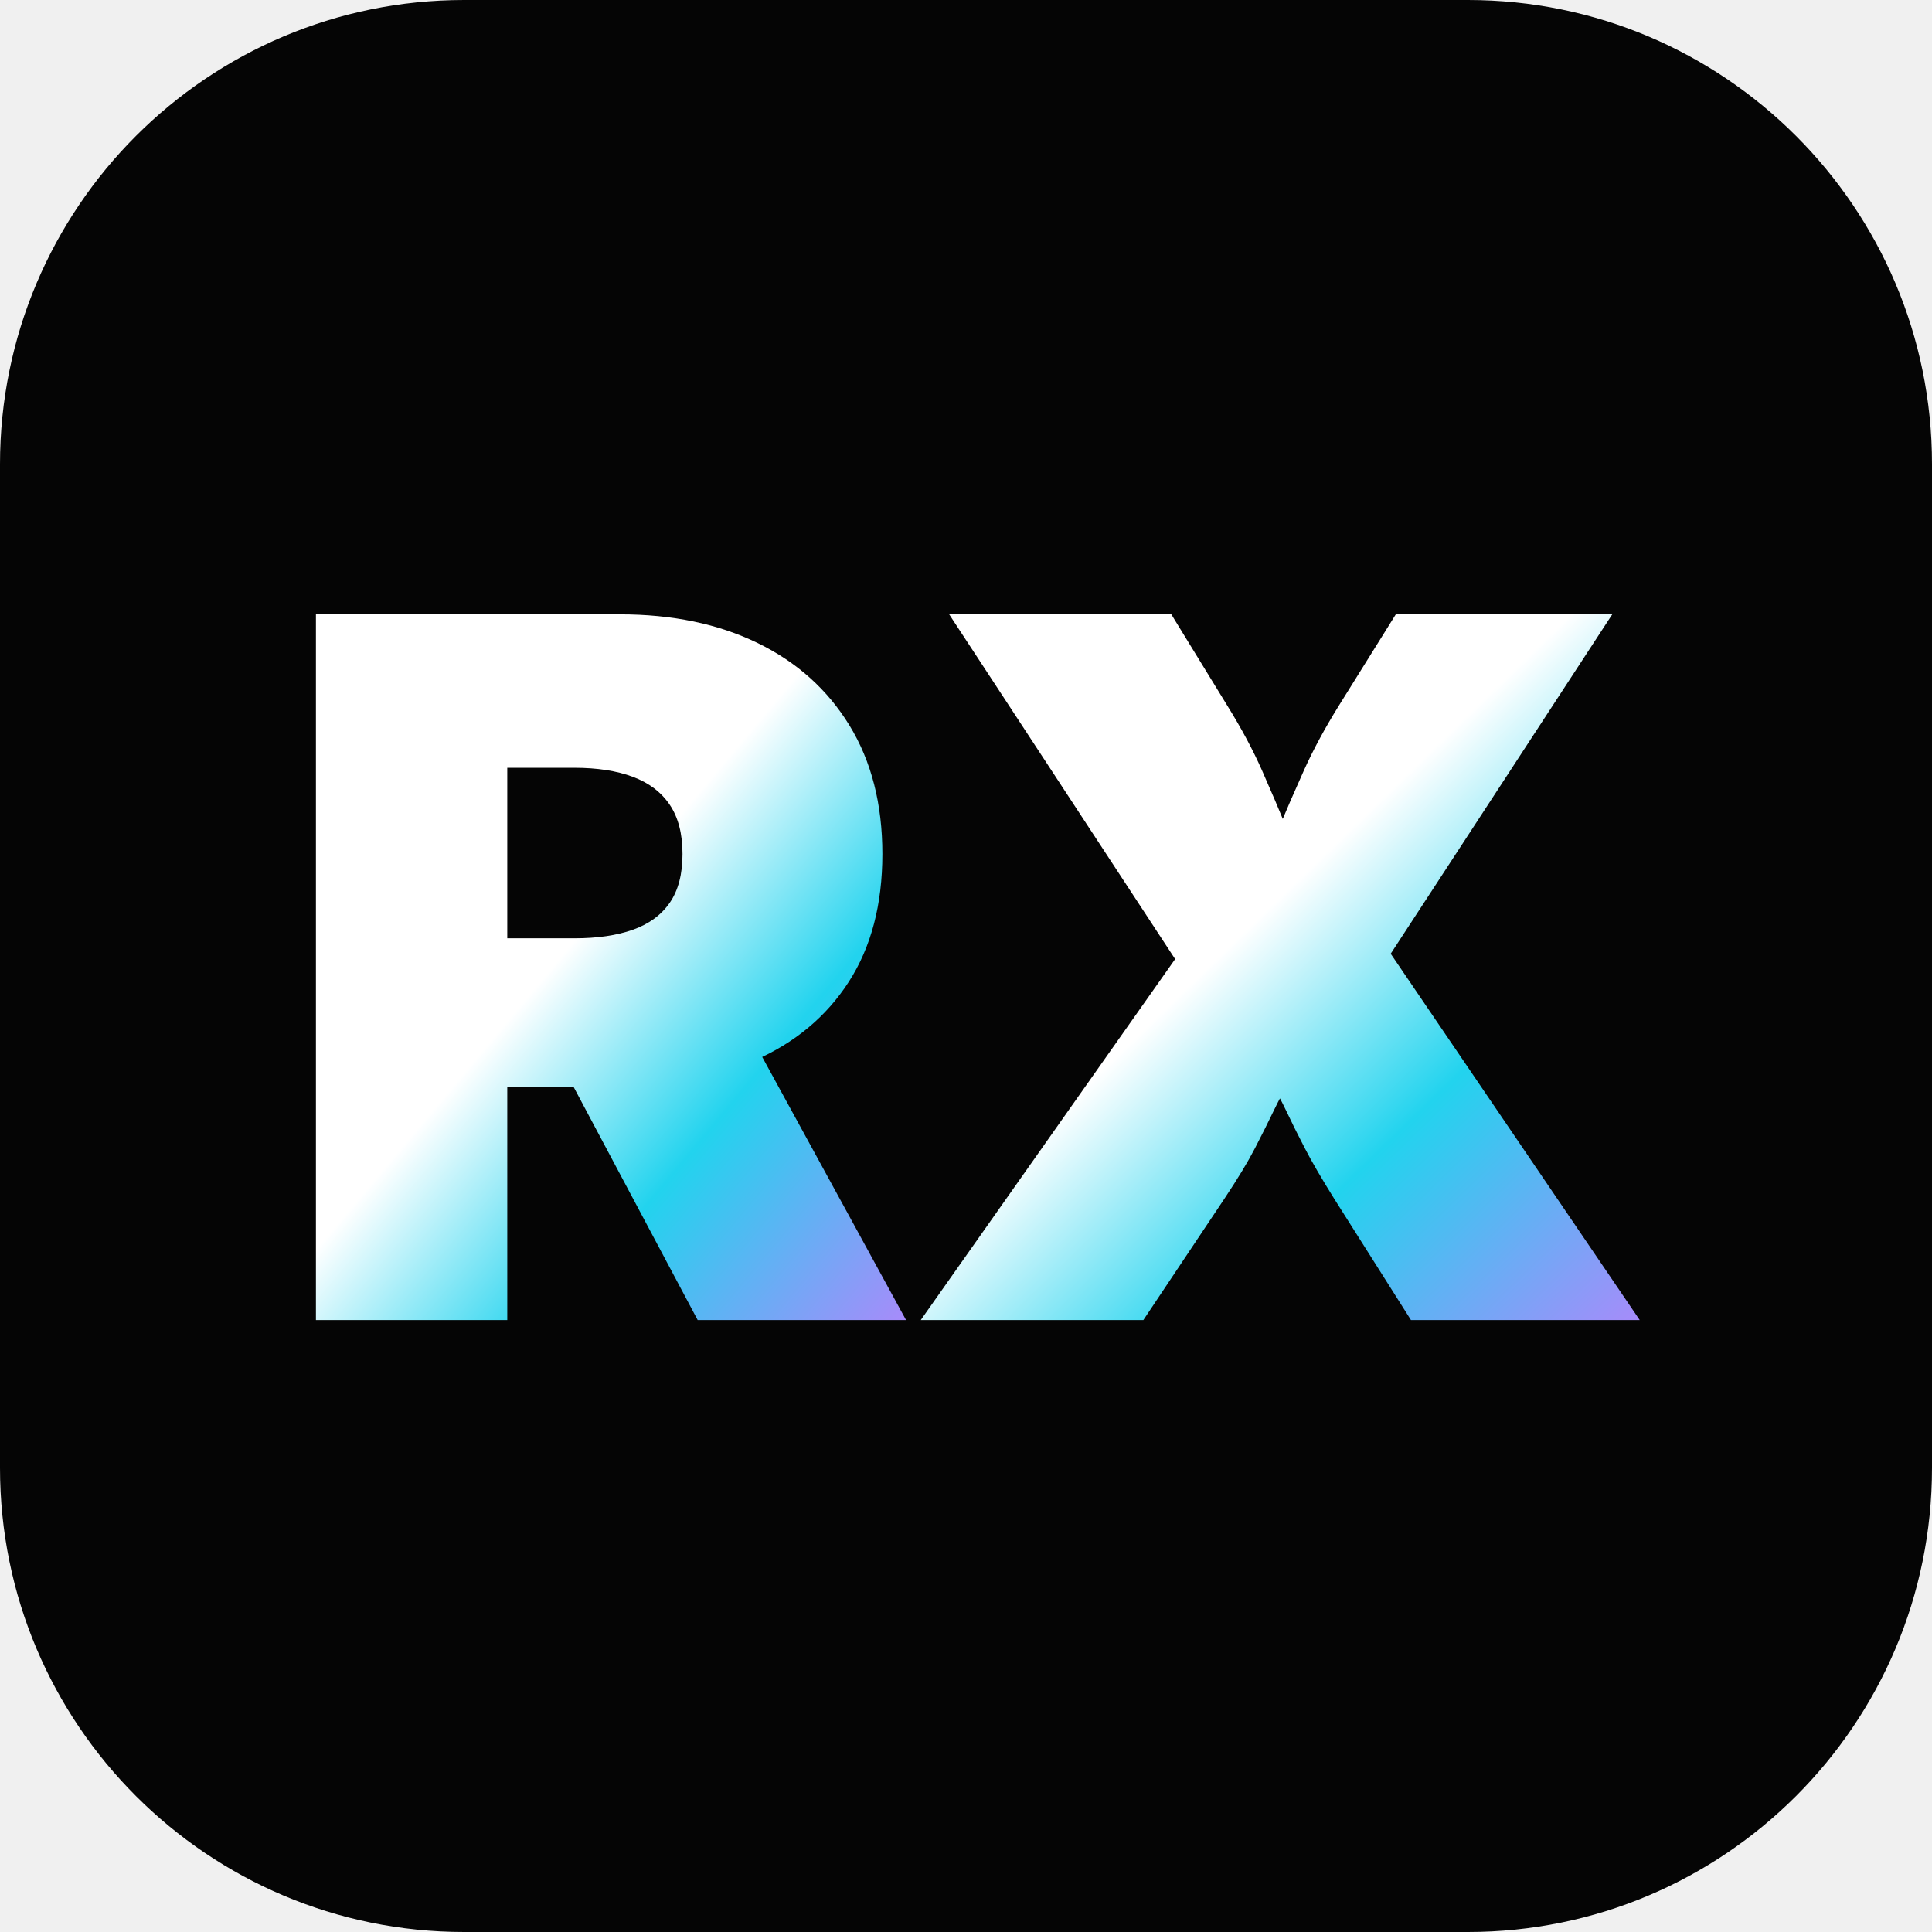
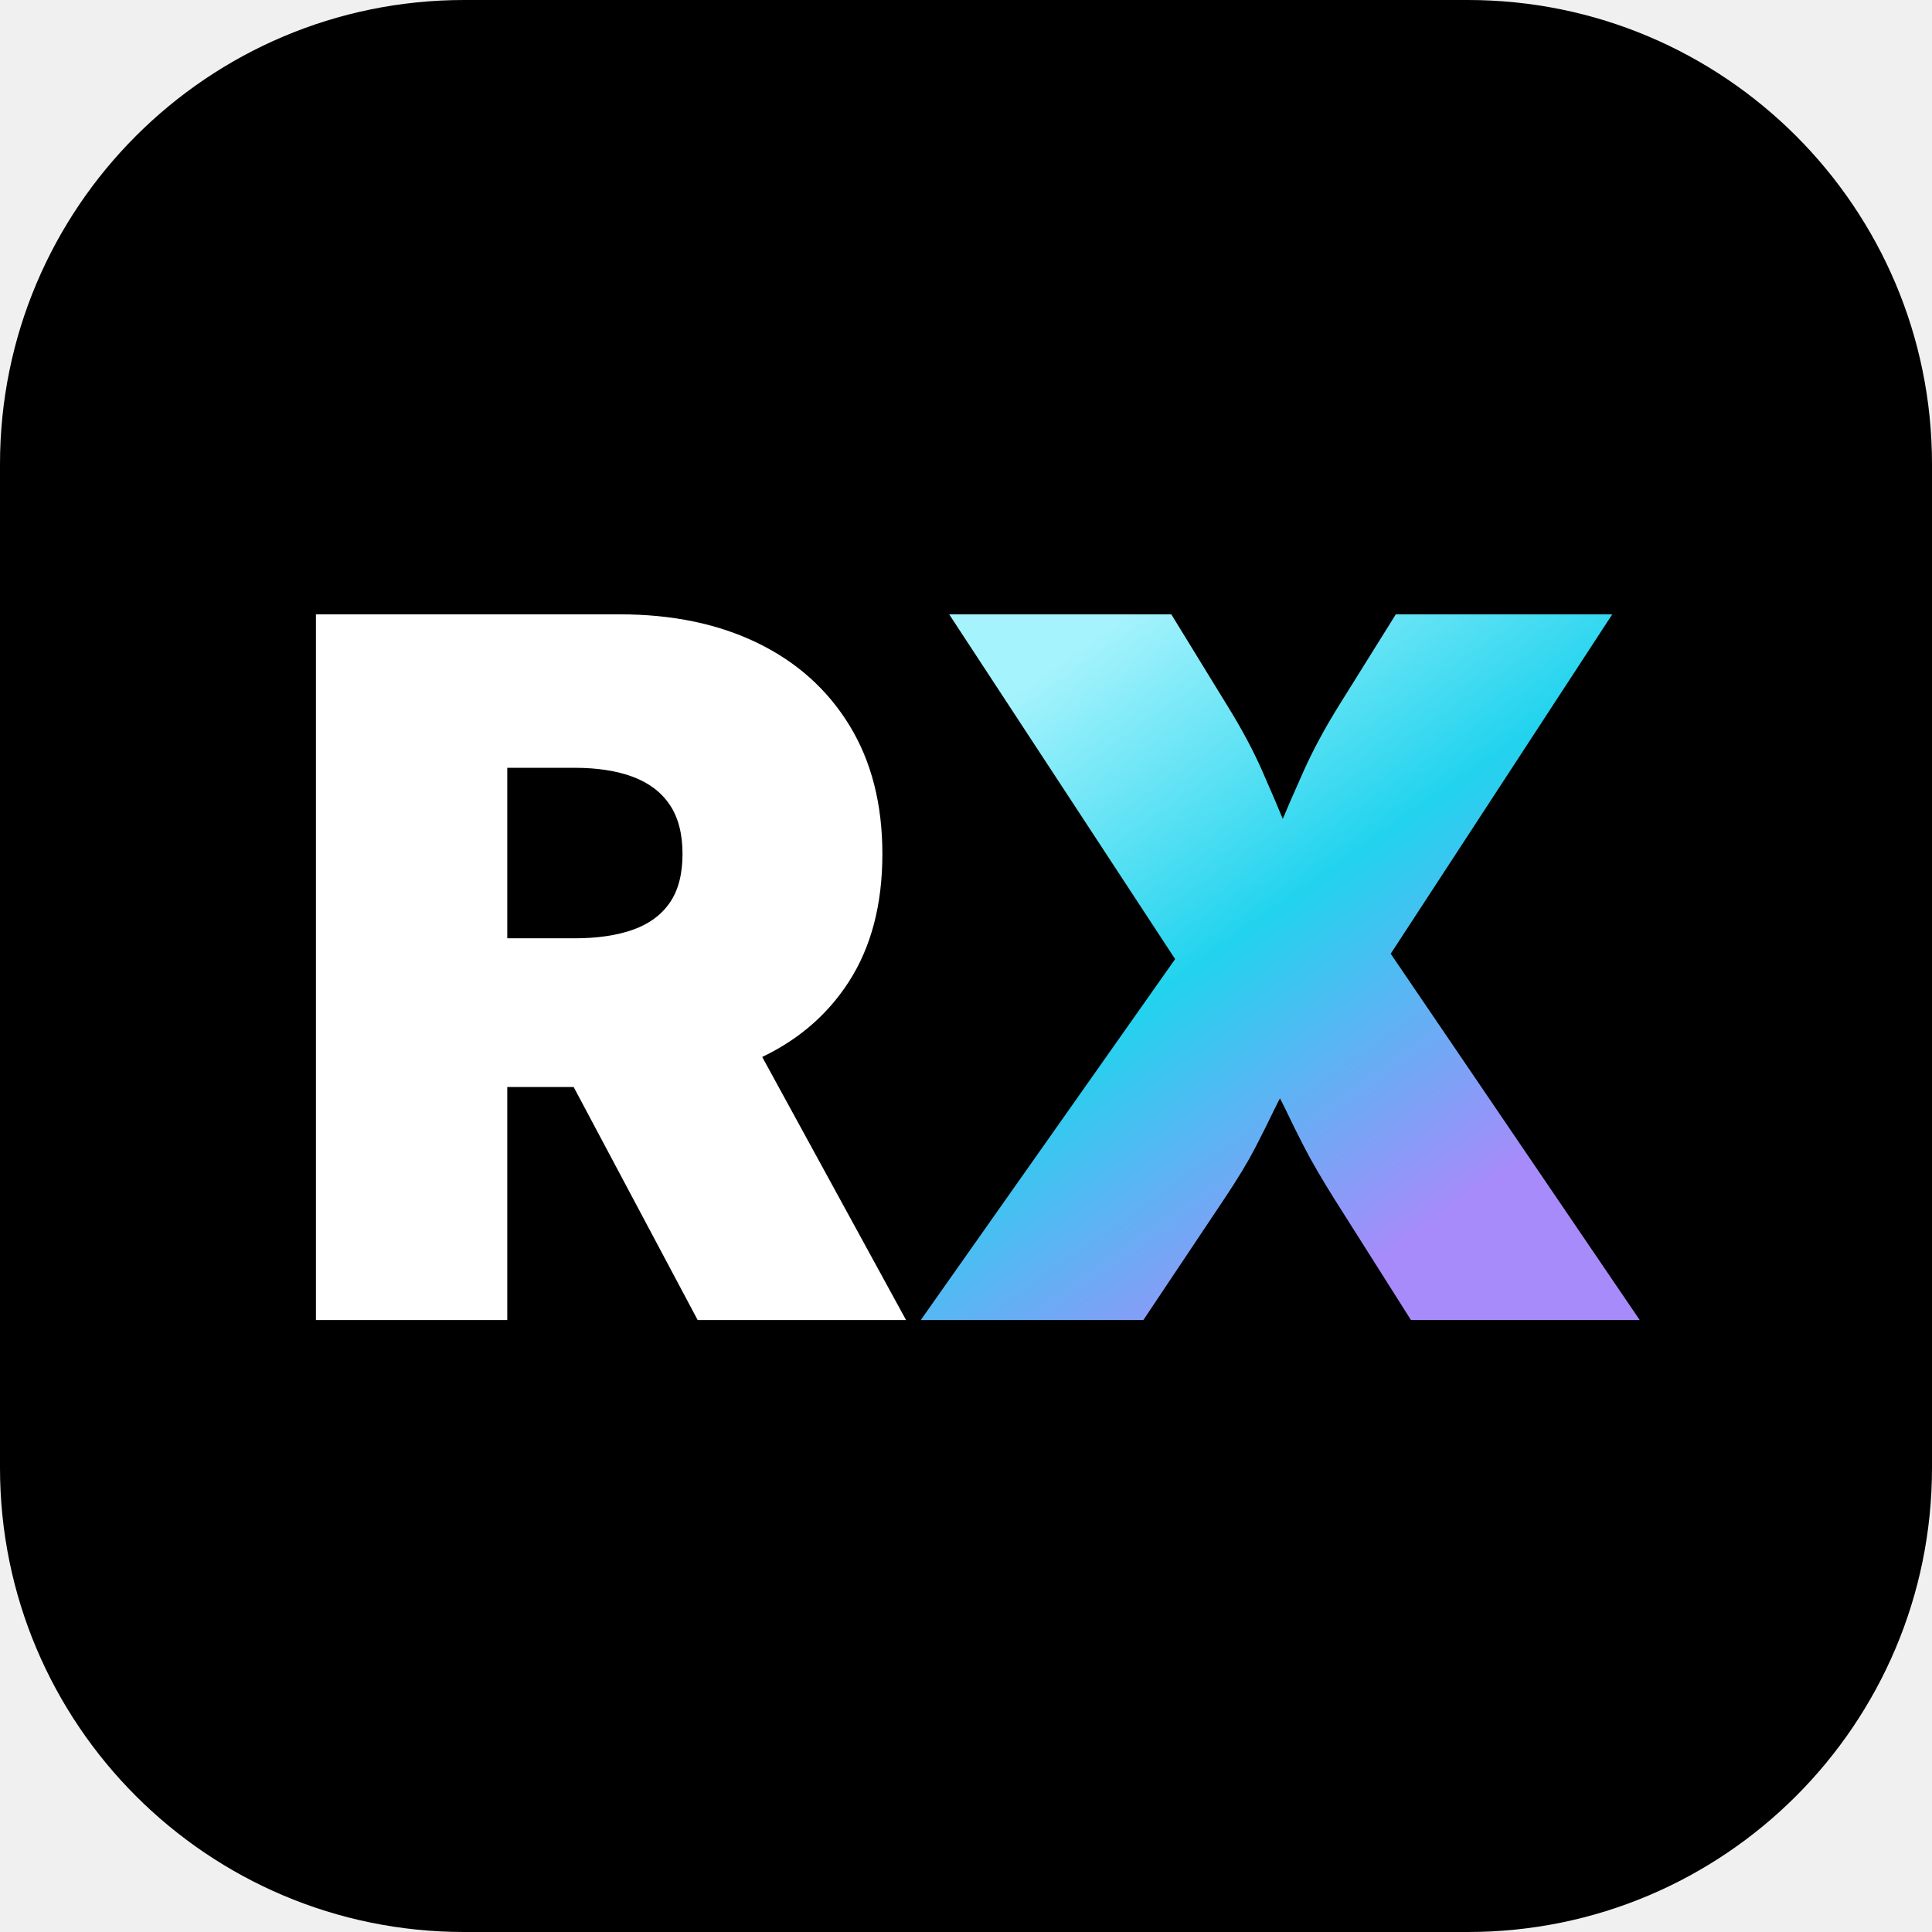
<svg xmlns="http://www.w3.org/2000/svg" viewBox="0 0 2048 2048" role="img" aria-label="RadioX">
  <defs>
-     <linearGradient id="rx" x1="0" y1="0" x2="1" y2="1">
-       <stop offset="0" stop-color="#FFFFFF" />
-       <stop offset="0.45" stop-color="#FFFFFF" />
-       <stop offset="0.7" stop-color="#22D3EE" />
-       <stop offset="1" stop-color="#A78BFA" />
+     <linearGradient id="rx-x" gradientUnits="userSpaceOnUse" x1="1532.3" y1="-1601.5" x2="2731.8" y2="111.5">
+       <stop offset=".12" stop-color="#A5F3FC" />
+       <stop offset=".45" stop-color="#22D3EE" />
+       <stop offset=".8" stop-color="#A78BFA" />
    </linearGradient>
  </defs>
-   <rect width="2048" height="2048" rx="492" fill="#050505" />
+   <rect width="2048" height="2048" rx="492" fill="#000000" />
  <g transform="translate(286.7 1399.3) scale(0.50206)">
-     <path fill="url(#rx)" d="M96 0V-1490H738Q904 -1490 1028.5 -1429.5Q1153 -1369 1222.5 -1255.5Q1292 -1142 1292 -984Q1292 -824 1221.0 -714.0Q1150 -604 1022.0 -548.0Q894 -492 724 -492H340V-806H642Q714 -806 765.0 -824.0Q816 -842 843.0 -881.0Q870 -920 870 -984Q870 -1048 843.0 -1088.0Q816 -1128 765.0 -1147.0Q714 -1166 642 -1166H500V0ZM902 0 538 -684H968L1342 0Z" />
-     <path fill="url(#rx)" d="M1373.04 0 2015.04 -911V-602L1433.04 -1490H1902.04L2021.04 -1296Q2065.04 -1225 2093.54 -1160.5Q2122.04 -1096 2145.54 -1038.5Q2169.04 -981 2197.04 -931H2075.04Q2105.04 -981 2129.04 -1038.5Q2153.04 -1096 2182.04 -1160.5Q2211.04 -1225 2255.04 -1296L2376.04 -1490H2833.04L2269.04 -626V-915L2891.04 0H2408.04L2246.04 -256Q2206.04 -320 2183.54 -363.5Q2161.04 -407 2144.54 -442.0Q2128.04 -477 2104.04 -515H2158.04Q2135.04 -477 2118.04 -441.5Q2101.04 -406 2078.54 -362.5Q2056.04 -319 2014.04 -256L1843.04 0Z" />
+     <path fill="#FFFFFF" d="M96 0V-1490H738Q904 -1490 1028.5 -1429.5Q1153 -1369 1222.5 -1255.5Q1292 -1142 1292 -984Q1292 -824 1221.0 -714.0Q1150 -604 1022.0 -548.0Q894 -492 724 -492H340V-806H642Q714 -806 765.0 -824.0Q816 -842 843.0 -881.0Q870 -920 870 -984Q870 -1048 843.0 -1088.0Q816 -1128 765.0 -1147.0Q714 -1166 642 -1166H500V0ZM902 0 538 -684H968L1342 0Z" />
+     <path fill="url(#rx-x)" d="M1373.04 0 2015.04 -911V-602L1433.04 -1490H1902.04L2021.04 -1296Q2065.04 -1225 2093.54 -1160.5Q2122.04 -1096 2145.54 -1038.5Q2169.04 -981 2197.04 -931H2075.04Q2105.04 -981 2129.04 -1038.5Q2153.04 -1096 2182.04 -1160.5Q2211.04 -1225 2255.04 -1296L2376.04 -1490H2833.04L2269.04 -626V-915L2891.04 0H2408.04L2246.04 -256Q2206.04 -320 2183.54 -363.5Q2161.04 -407 2144.54 -442.0Q2128.04 -477 2104.04 -515H2158.04Q2135.04 -477 2118.04 -441.5Q2101.04 -406 2078.54 -362.5Q2056.04 -319 2014.04 -256L1843.04 0Z" />
  </g>
</svg>
